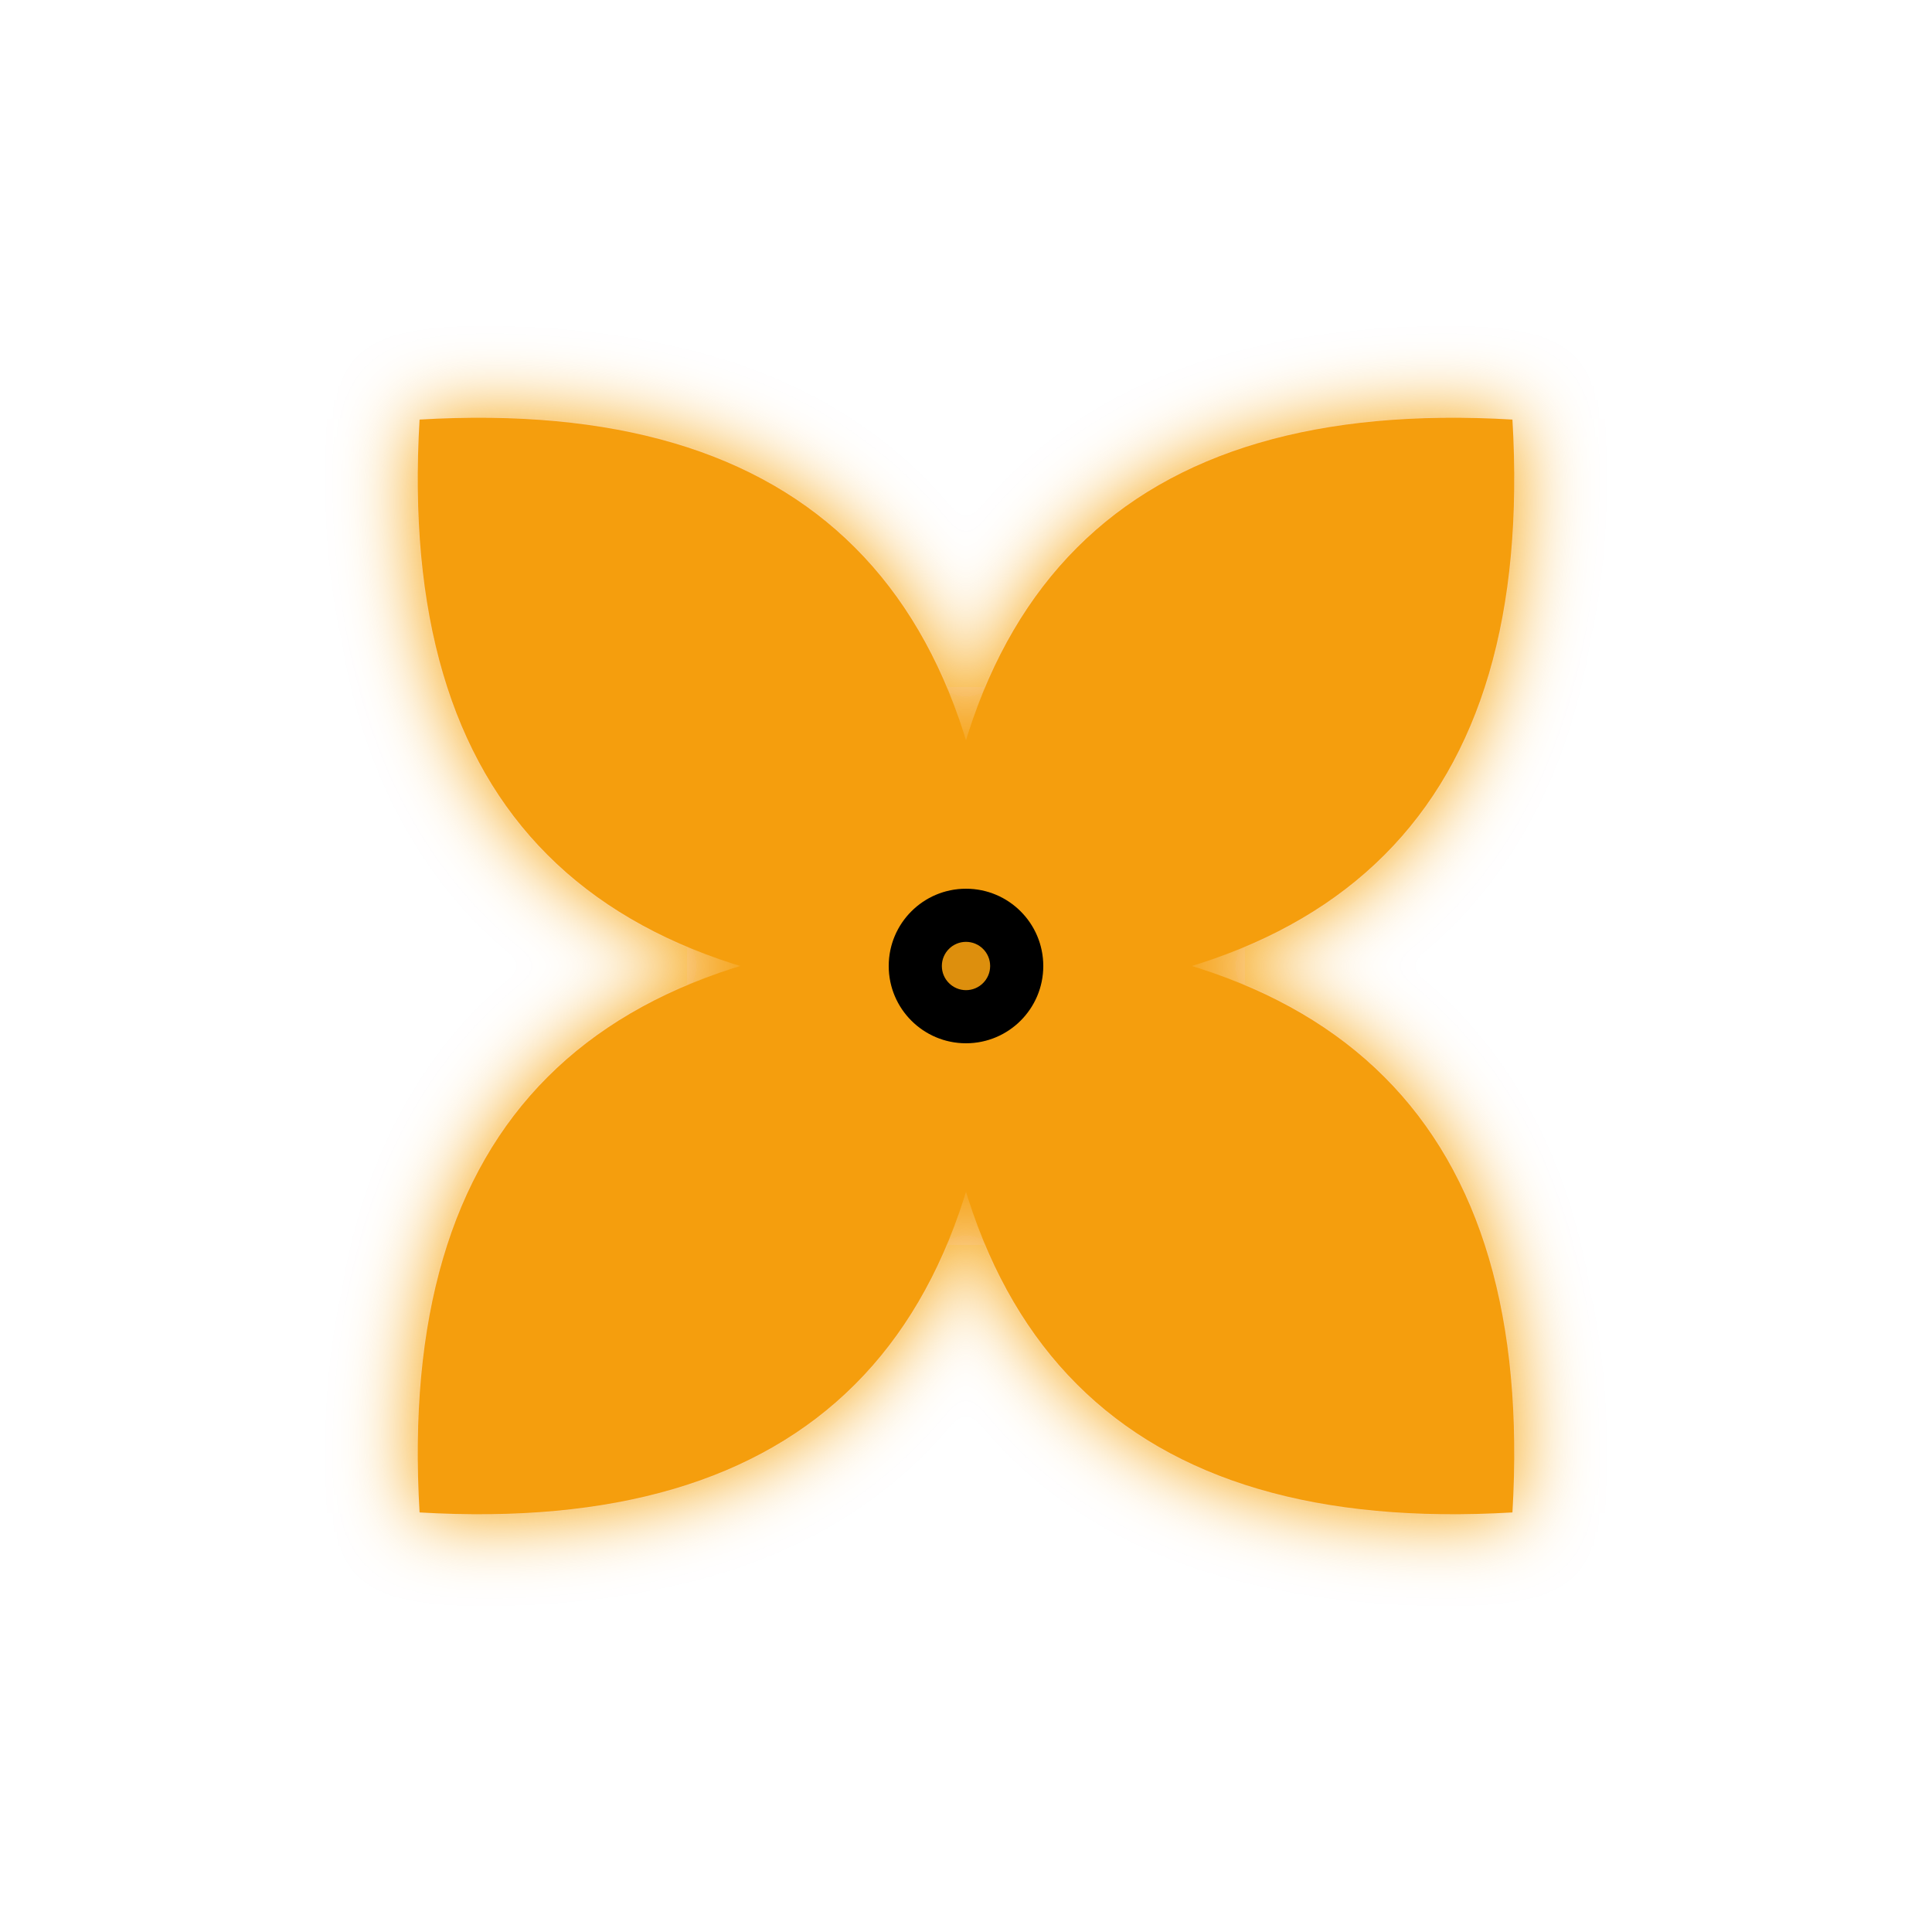
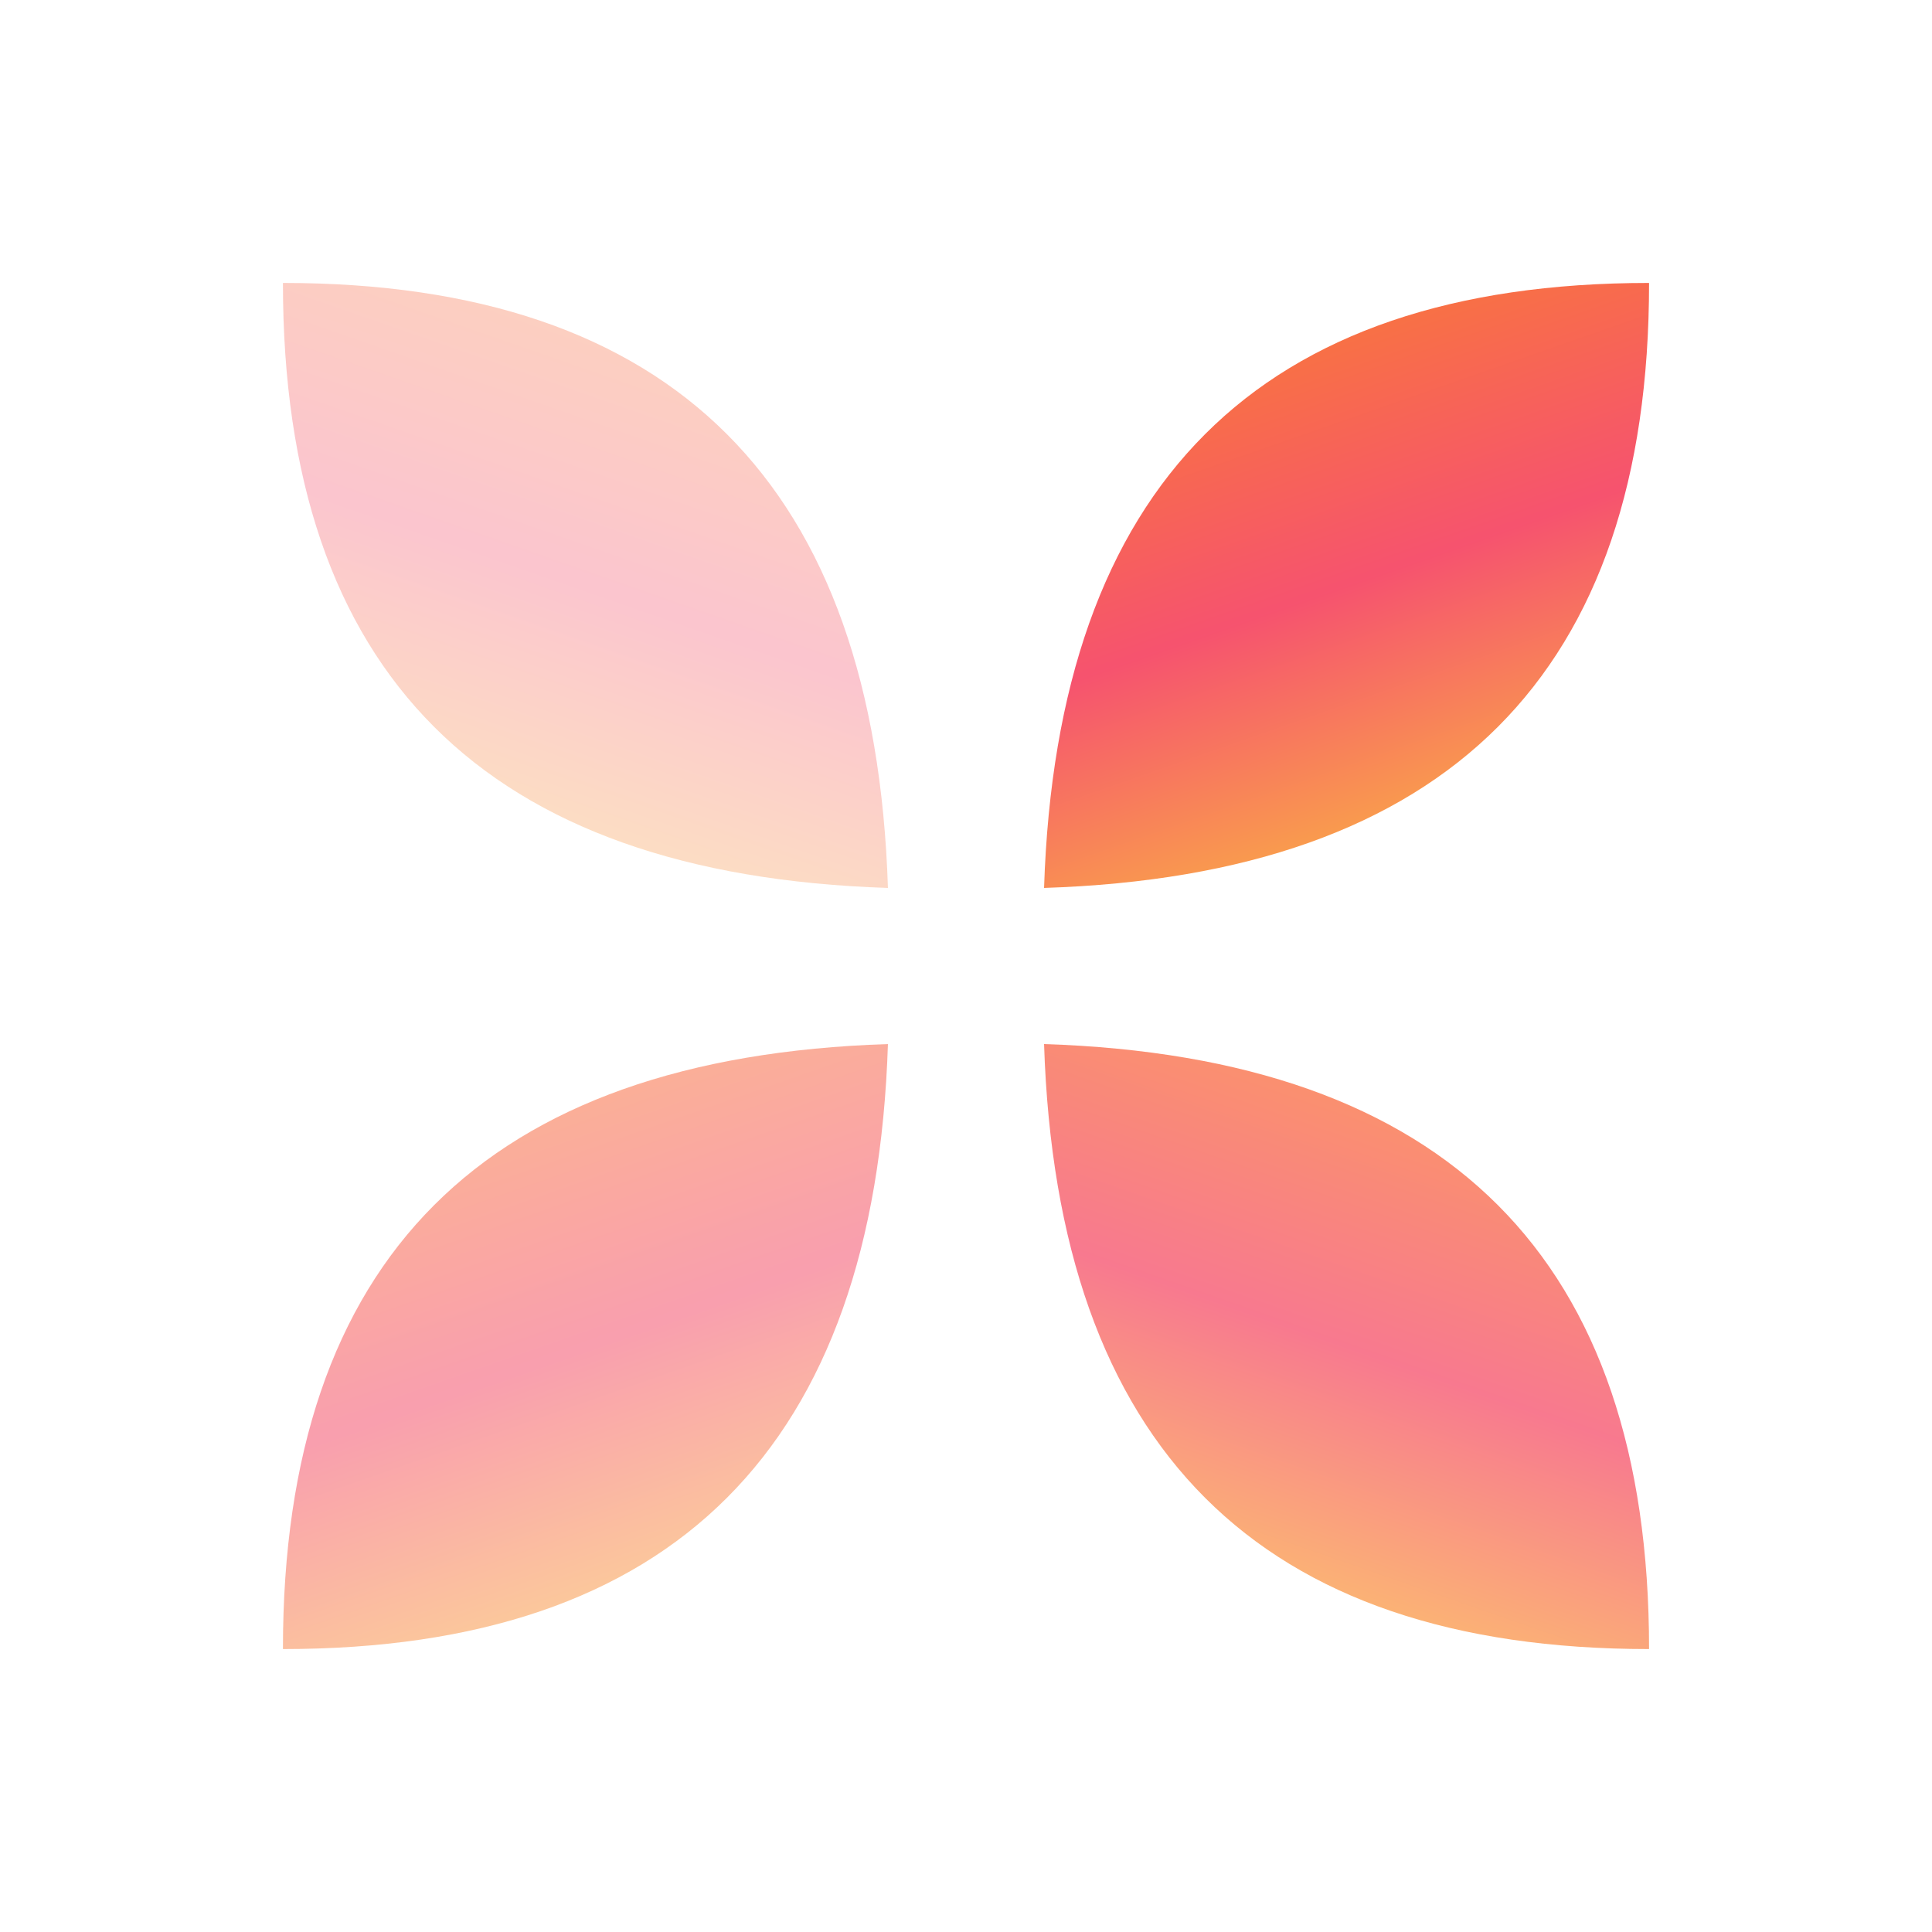
- <svg xmlns="http://www.w3.org/2000/svg" id="flower-mono-45" width="220" height="220" viewBox="0 0 200 200">
+ <svg xmlns="http://www.w3.org/2000/svg" id="svg-pure" viewBox="30 30 140 140" class="w-full h-full p-2">
  <defs>
-     <path id="fat-petal-path" d="M100,105 Q145,60 100,20 Q55,60 100,105 Z" />
-     <filter id="bloom-mono">
-       <feGaussianBlur stdDeviation="4" result="blur" />
-       <feComposite in="SourceGraphic" in2="blur" operator="over" />
-     </filter>
+     <linearGradient id="pureGrad" x1="0%" y1="0%" x2="100%" y2="100%">
+       <stop offset="0%" style="stop-color:#f97316" />
+       <stop offset="50%" style="stop-color:#f43f5e" />
+       <stop offset="100%" style="stop-color:#fbbf24" />
+     </linearGradient>
  </defs>
-   <g filter="url(#bloom-mono)">
-     <use href="#fat-petal-path" transform="rotate(45, 100, 100)" fill="#f59e0b" />
-     <use href="#fat-petal-path" transform="rotate(135, 100, 100)" fill="#f59e0b" />
-     <use href="#fat-petal-path" transform="rotate(225, 100, 100)" fill="#f59e0b" />
-     <use href="#fat-petal-path" transform="rotate(315, 100, 100)" fill="#f59e0b" />
-     <circle cx="100" cy="100" r="8" fill="#000000" />
-     <circle cx="100" cy="100" r="2.5" fill="#f59e0b" opacity="0.9" />
+   <g transform="rotate(45 100 100)">
+     <path d="M100,92 Q130,60 100,30 Q70,60 100,92 Z" fill="url(#pureGrad)" fill-opacity="0.9" />
+     <path d="M108,100 Q140,70 170,100 Q140,130 108,100 Z" fill="url(#pureGrad)" fill-opacity="0.7" />
+     <path d="M100,108 Q70,140 100,170 Q130,140 100,108 Z" fill="url(#pureGrad)" fill-opacity="0.5" />
+     <path d="M92,100 Q60,130 30,100 Q60,70 92,100 Z" fill="url(#pureGrad)" fill-opacity="0.3" />
  </g>
</svg>
